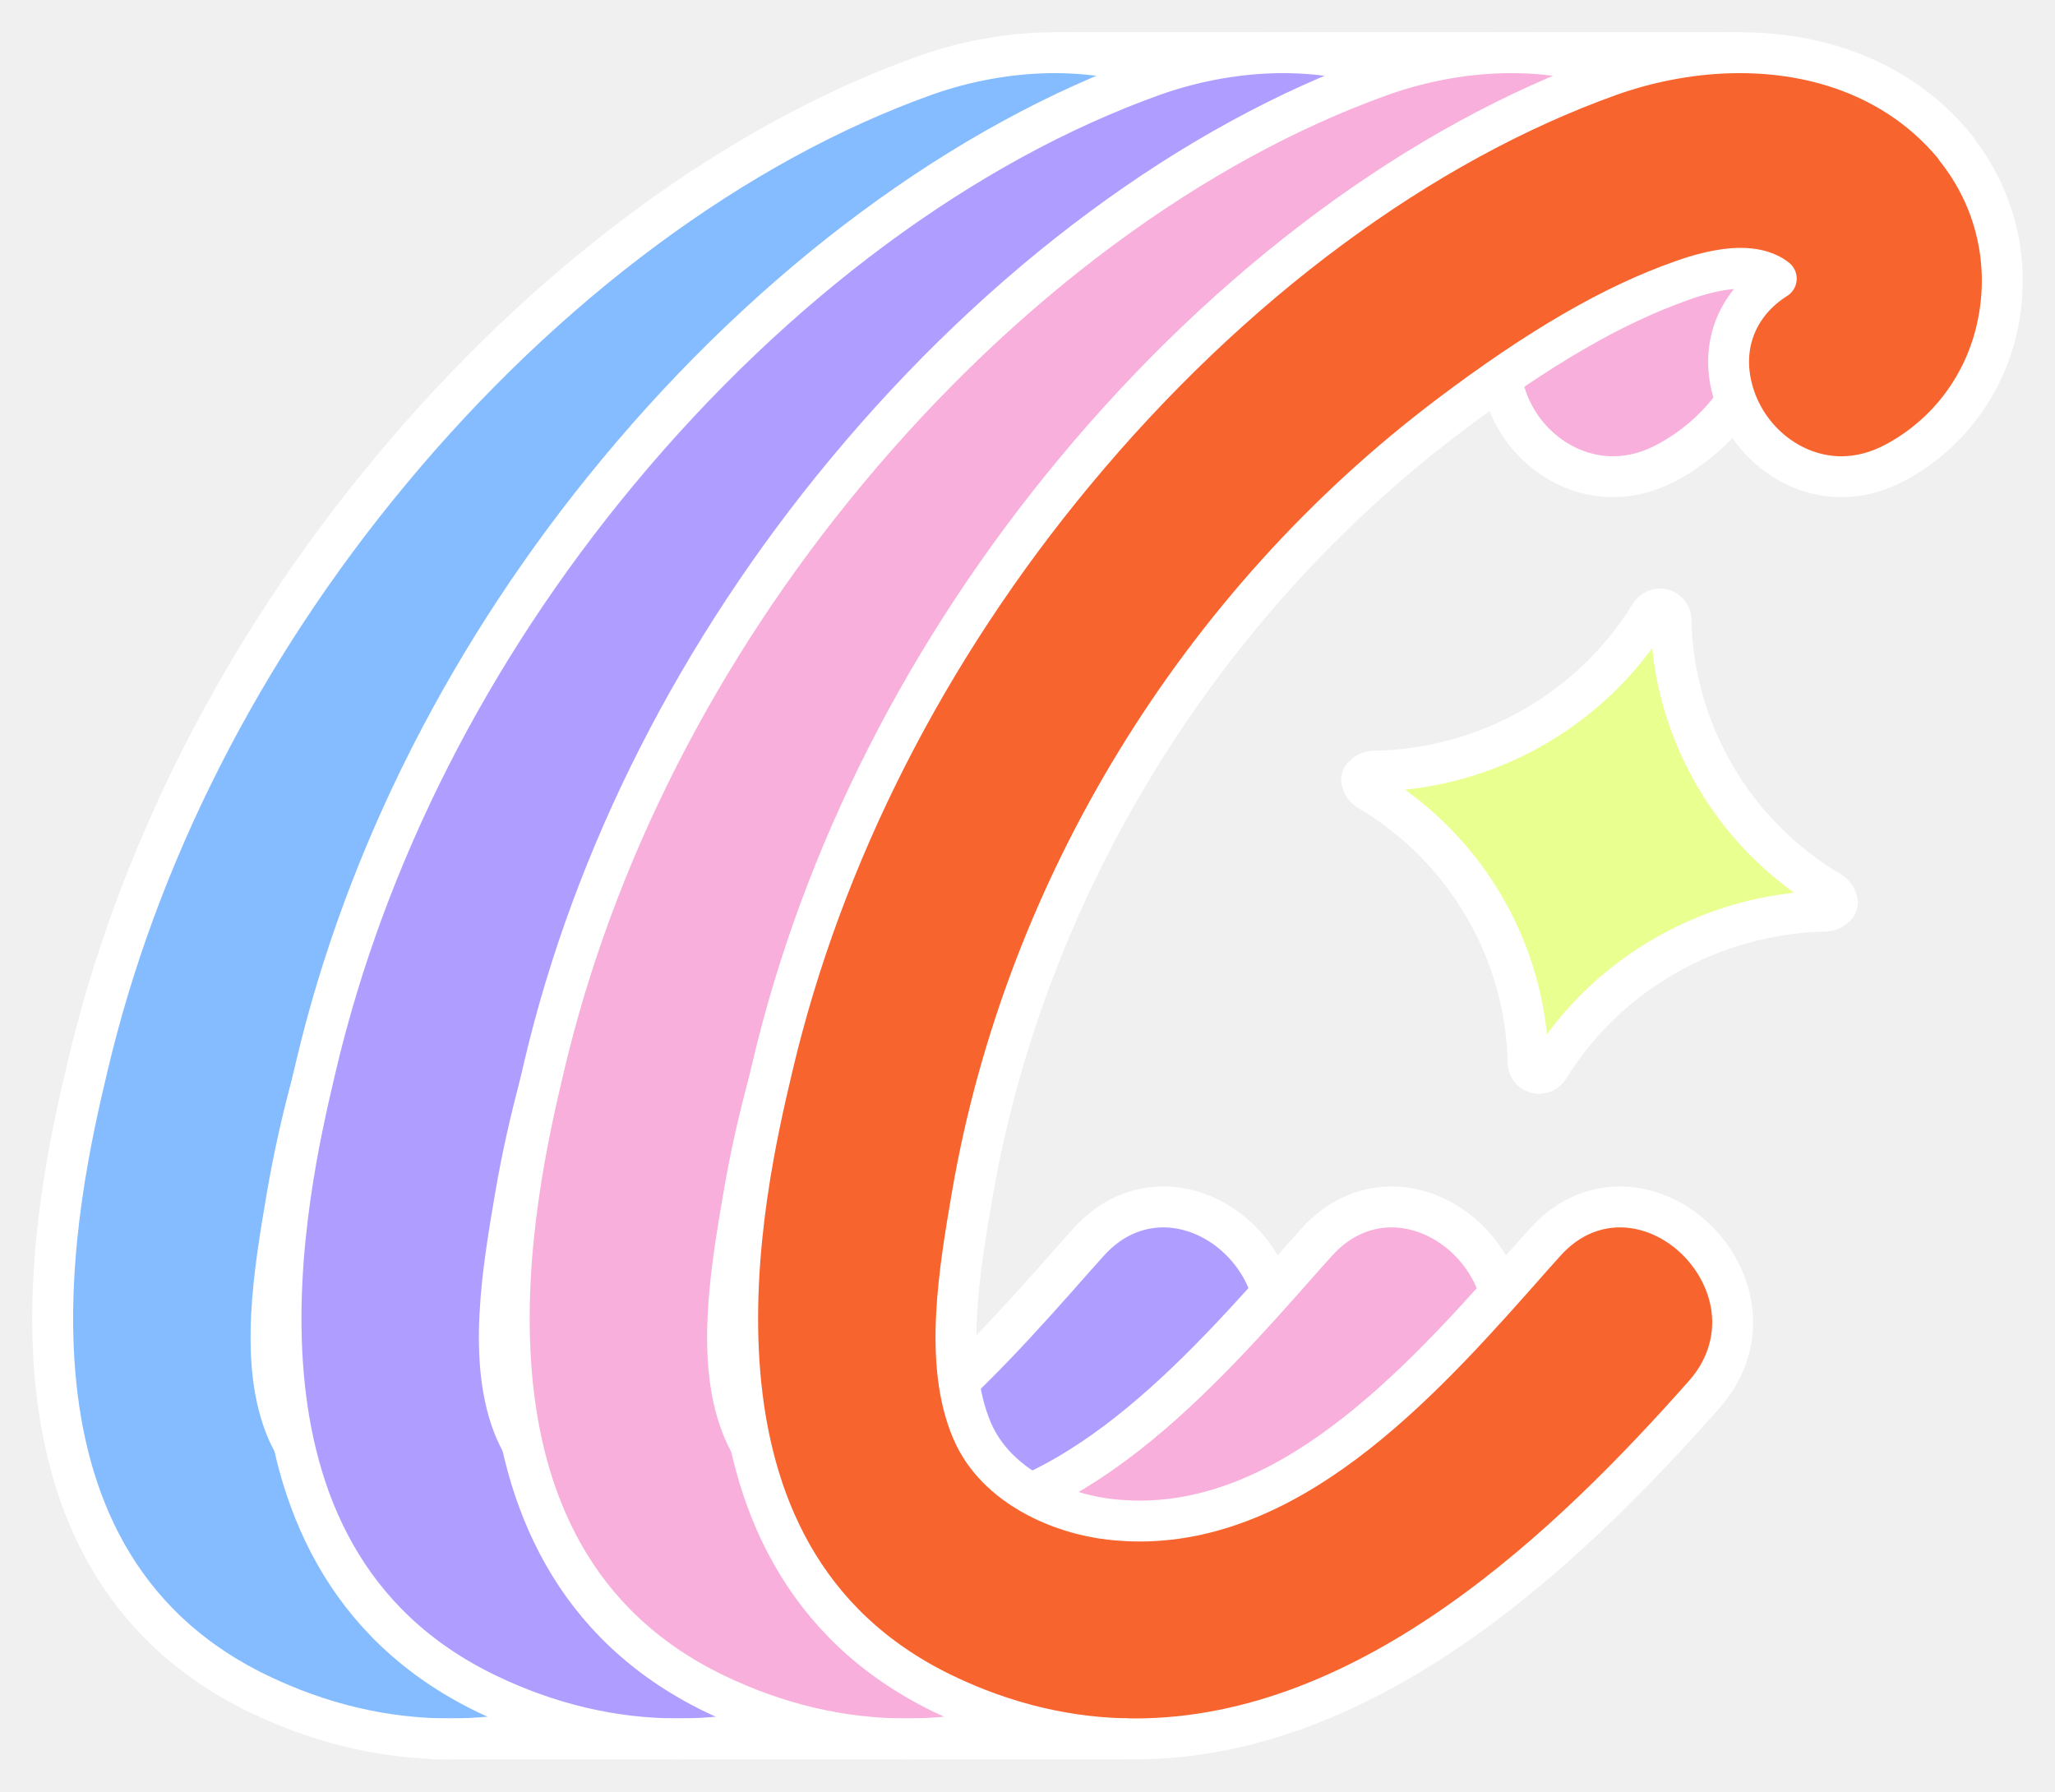
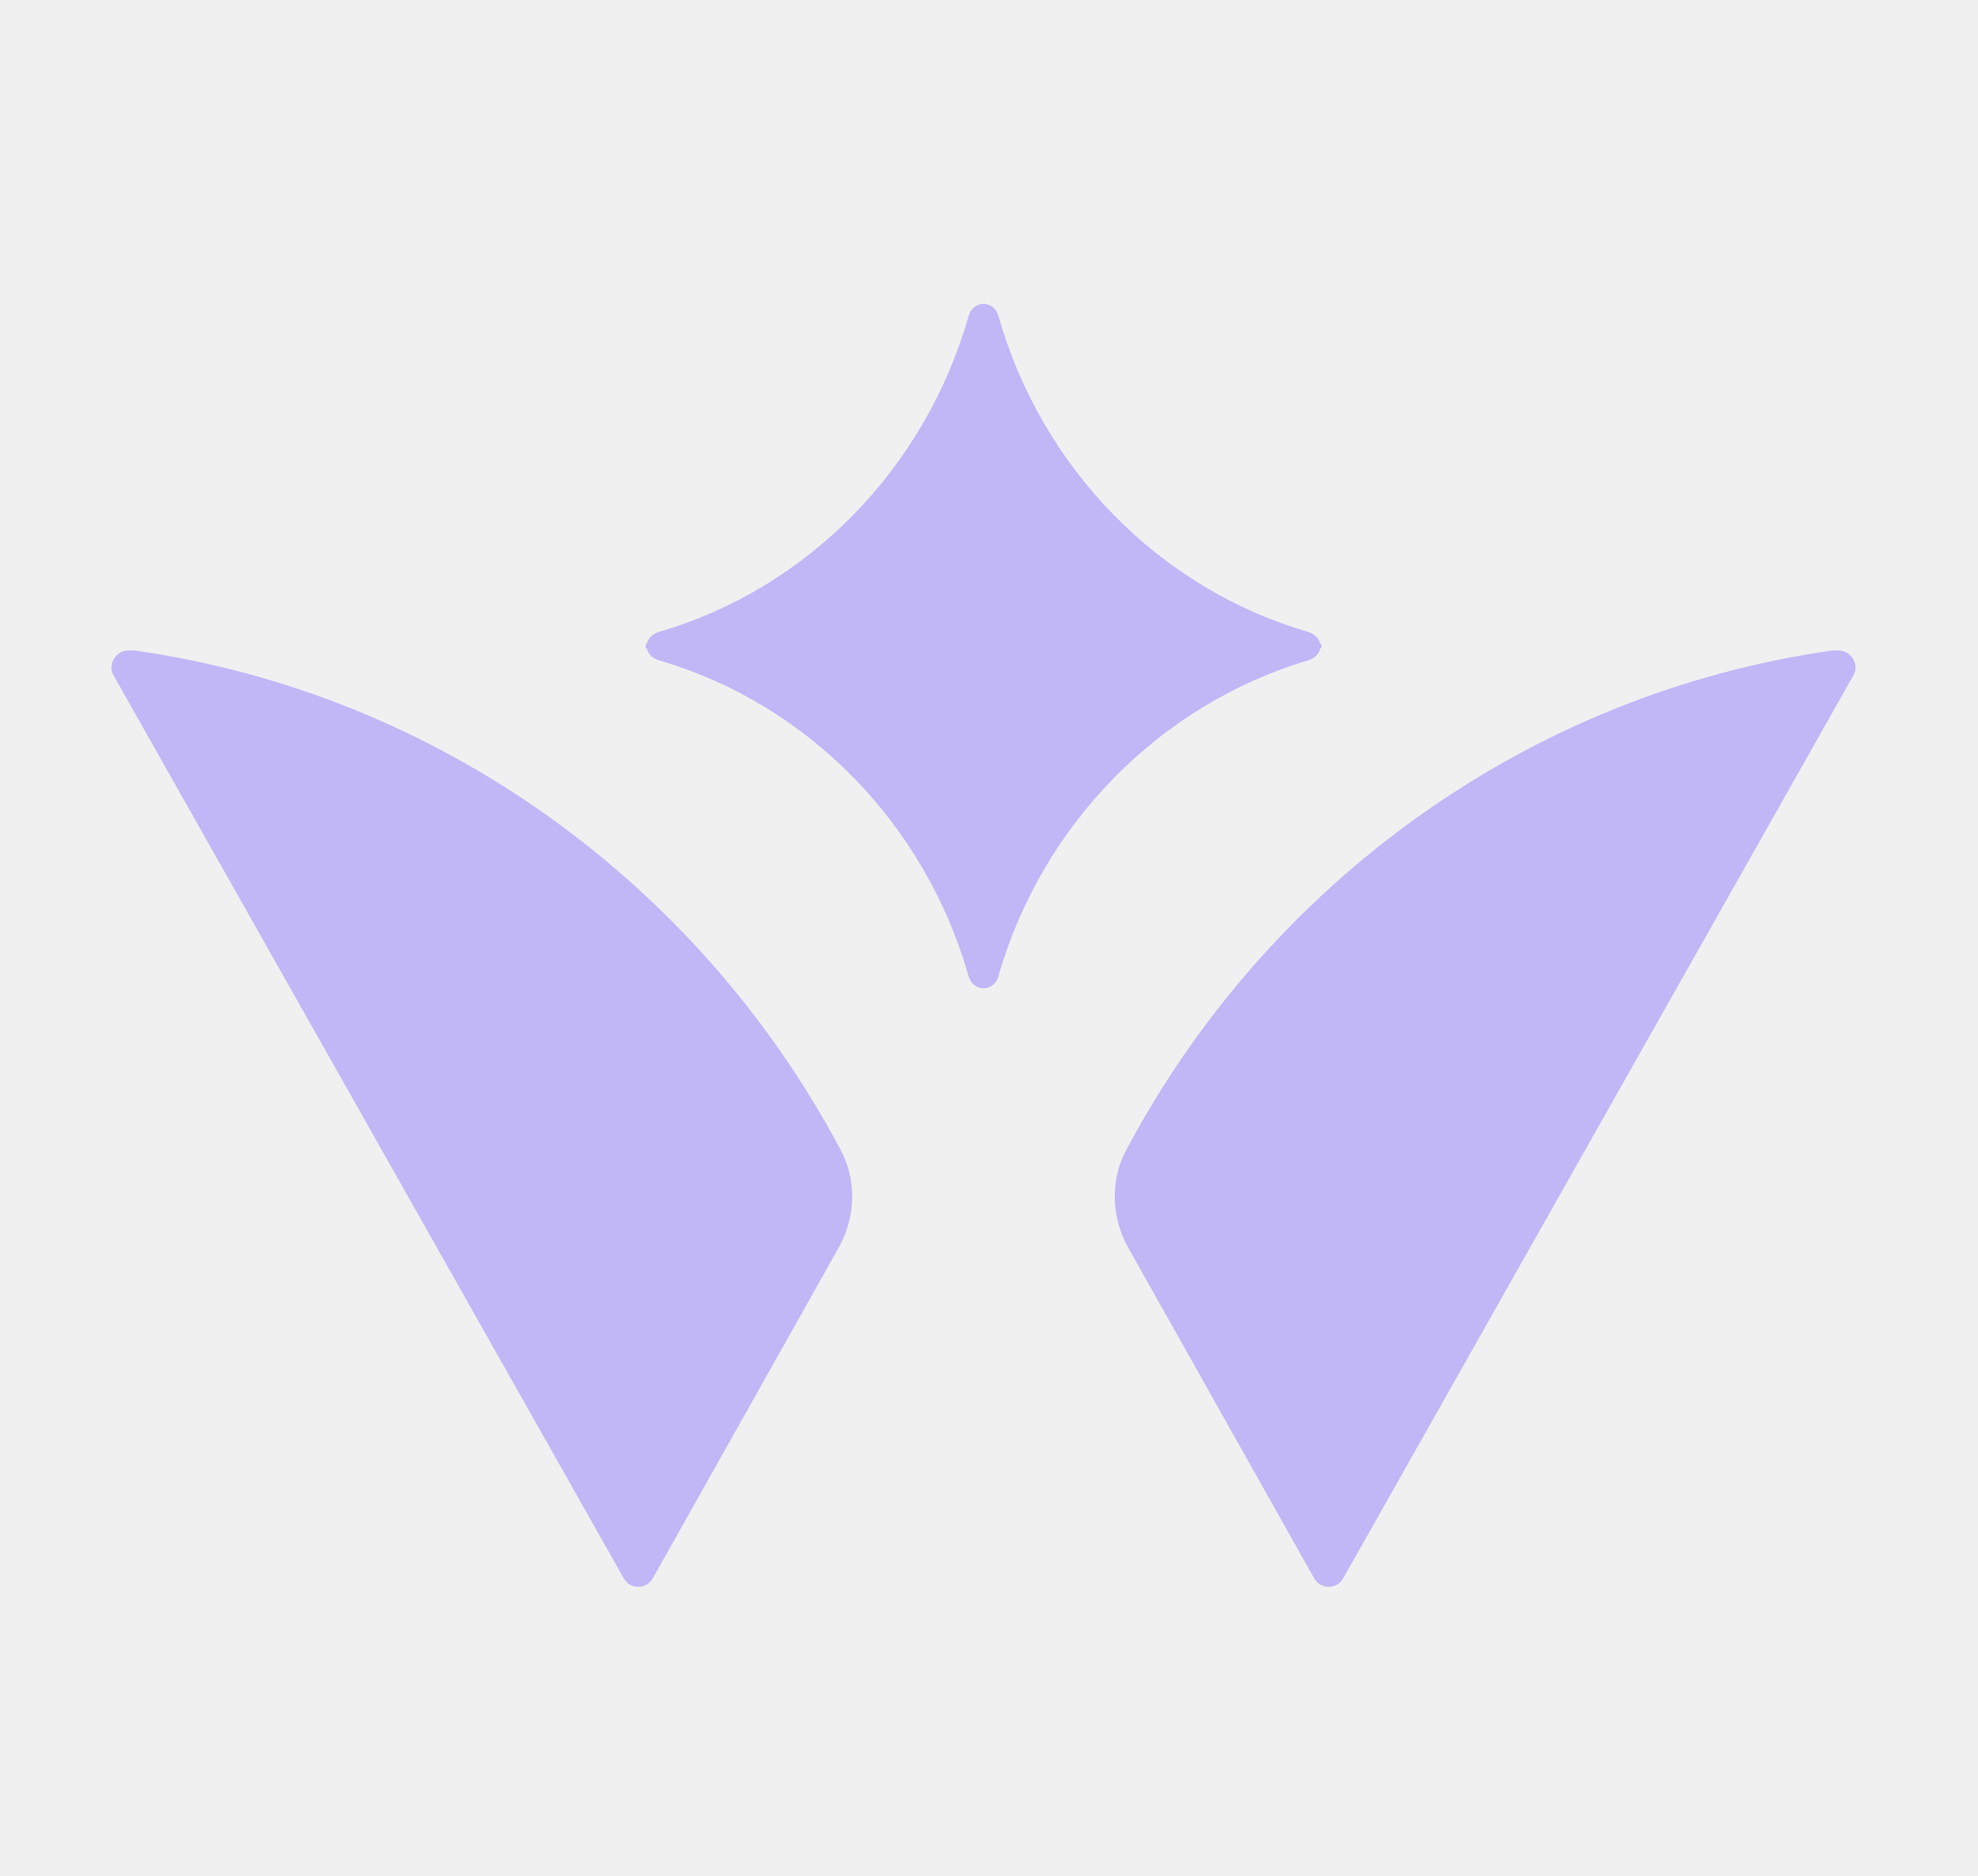
- <svg xmlns="http://www.w3.org/2000/svg" width="39" height="34" viewBox="0 0 39 34" fill="none">
-   <path d="M24.132 2.823C23.19 1.645 21.729 1 20.016 1C19.202 1 18.35 1.15 17.553 1.433C13.966 2.715 10.361 5.383 7.4 8.951C4.588 12.335 2.602 16.244 1.661 20.245C1.119 22.538 -0.525 29.52 4.899 32.142C6.079 32.712 7.302 33 8.537 33C13.041 33 16.863 29.266 19.347 26.46C19.914 25.819 17.652 27.23 17.289 26.46C16.923 25.681 18.537 22.905 17.745 22.905C17.366 22.905 16.808 23.026 16.309 23.592L16.07 23.858C14.102 26.089 11.652 28.866 8.627 28.866C8.439 28.866 8.248 28.854 8.06 28.833C7.144 28.729 5.913 28.225 5.453 27.159C4.899 25.877 5.21 24.095 5.453 22.668C6.458 16.852 9.756 11.47 14.498 7.889C16.207 6.599 17.608 5.787 18.908 5.329C19.198 5.225 19.632 5.092 20.033 5.092C20.271 5.092 20.468 5.138 20.634 5.234C20.659 5.25 20.685 5.267 20.71 5.288C19.973 5.754 19.654 6.545 19.875 7.386C20.127 8.347 20.996 9.047 21.946 9.047C22.295 9.047 22.64 8.955 22.973 8.776C23.97 8.243 24.677 7.294 24.912 6.17C25.163 4.984 24.873 3.764 24.123 2.823H24.132Z" fill="#84BCFF" stroke="white" stroke-width="0.776" stroke-linejoin="round" />
-   <path d="M28.465 2.823C27.524 1.645 26.062 1 24.349 1C23.536 1 22.683 1.15 21.887 1.433C18.299 2.715 14.694 5.383 11.733 8.951C8.921 12.335 6.936 16.244 5.994 20.245C5.453 22.538 3.808 29.52 9.232 32.142C10.412 32.712 11.635 33 12.871 33C17.375 33 21.196 29.266 23.68 26.46C24.247 25.819 24.375 24.978 24.013 24.208C23.646 23.429 22.871 22.905 22.078 22.905C21.699 22.905 21.141 23.026 20.642 23.592L20.404 23.858C18.435 26.089 15.986 28.866 12.96 28.866C12.773 28.866 12.581 28.854 12.394 28.833C11.478 28.729 10.246 28.225 9.786 27.159C9.232 25.877 9.543 24.095 9.786 22.668C10.792 16.852 14.089 11.47 18.832 7.889C20.54 6.599 21.942 5.787 23.242 5.329C23.531 5.225 23.966 5.092 24.366 5.092C24.605 5.092 24.801 5.138 24.967 5.234C24.993 5.25 25.018 5.267 25.044 5.288C24.307 5.754 23.987 6.545 24.209 7.386C24.46 8.347 24.017 7.386 24.967 7.386C22.831 5.318 25.253 4.78 26.279 6.17C27.276 5.637 29.011 7.294 29.245 6.17C29.496 4.984 29.207 3.764 28.457 2.823H28.465Z" fill="#AF9EFF" stroke="white" stroke-width="0.776" stroke-linejoin="round" />
-   <path d="M32.796 2.823C31.854 1.645 30.393 1 28.68 1C27.866 1 27.014 1.15 26.217 1.433C22.63 2.715 19.025 5.383 16.064 8.951C13.252 12.335 11.266 16.244 10.325 20.245C9.784 22.538 8.139 29.52 13.563 32.142C14.743 32.712 15.966 33 17.201 33C21.705 33 25.527 29.266 28.011 26.46C28.578 25.819 28.706 24.978 28.343 24.208C27.977 23.429 27.201 22.905 26.409 22.905C26.03 22.905 25.472 23.026 24.973 23.592L24.735 23.858C22.766 26.089 20.316 28.866 17.291 28.866C17.104 28.866 16.912 28.854 16.724 28.833C15.808 28.729 14.577 28.225 14.117 27.159C13.563 25.877 13.874 24.095 14.117 22.668C15.122 16.852 18.42 11.47 23.162 7.889C24.871 6.599 26.273 5.787 27.572 5.329C27.862 5.225 28.297 5.092 28.697 5.092C28.936 5.092 29.132 5.138 29.298 5.234C29.323 5.25 29.349 5.267 29.374 5.288C28.637 5.754 28.318 6.545 28.539 7.386C28.791 8.347 29.66 9.047 30.61 9.047C30.959 9.047 31.305 8.955 31.637 8.776C32.634 8.243 33.341 7.294 33.575 6.17C33.827 4.984 33.537 3.764 32.787 2.823H32.796Z" fill="#F8AFDB" stroke="white" stroke-width="0.776" stroke-linejoin="round" />
-   <path d="M37.131 2.823C36.19 1.645 34.728 1 33.015 1C32.202 1 31.349 1.15 30.553 1.433C26.965 2.715 23.36 5.383 20.399 8.951C17.587 12.335 15.602 16.244 14.66 20.245C14.119 22.538 12.474 29.52 17.898 32.142C19.078 32.712 20.301 33 21.537 33C26.041 33 29.862 29.266 32.346 26.46C32.913 25.819 33.041 24.978 32.679 24.208C32.312 23.429 31.537 22.905 30.744 22.905C30.365 22.905 29.807 23.026 29.308 23.592L29.07 23.858C27.102 26.089 24.651 28.866 21.626 28.866C21.439 28.866 21.247 28.854 21.06 28.833C20.144 28.729 18.912 28.225 18.452 27.159C17.898 25.877 18.209 24.095 18.452 22.668C19.458 16.852 22.756 11.47 27.498 7.889C29.206 6.599 30.608 5.787 31.908 5.329C32.197 5.225 32.632 5.092 33.032 5.092C33.271 5.092 33.467 5.138 33.633 5.234C33.659 5.25 33.684 5.267 33.71 5.288C32.973 5.754 32.653 6.545 32.875 7.386C33.126 8.347 33.995 9.047 34.946 9.047C35.295 9.047 35.64 8.955 35.972 8.776C36.969 8.243 37.677 7.294 37.911 6.17C38.162 4.984 37.873 3.764 37.123 2.823H37.131Z" fill="#F8642D" stroke="white" stroke-width="0.776" stroke-linejoin="round" />
-   <path d="M19.991 1H33.022" stroke="white" stroke-width="0.776" stroke-linejoin="round" />
-   <path d="M8.183 33H21.401" stroke="white" stroke-width="0.776" stroke-linejoin="round" />
-   <path d="M34.645 17.292C34.738 17.286 34.809 17.246 34.842 17.18L34.856 17.183C34.86 17.169 34.86 17.169 34.864 17.156C34.868 17.142 34.868 17.142 34.872 17.128L34.858 17.124C34.862 17.051 34.821 16.98 34.744 16.93C32.903 15.846 31.756 13.885 31.711 11.769C31.71 11.664 31.64 11.586 31.555 11.564C31.47 11.541 31.37 11.574 31.316 11.664C30.201 13.474 28.212 14.605 26.067 14.634C25.975 14.64 25.903 14.681 25.87 14.747L25.856 14.743C25.852 14.757 25.852 14.757 25.848 14.771C25.845 14.785 25.845 14.785 25.841 14.799L25.855 14.802C25.85 14.876 25.892 14.946 25.969 14.996C27.809 16.081 28.957 18.041 29.001 20.157C29.003 20.262 29.073 20.34 29.157 20.363C29.242 20.385 29.342 20.352 29.397 20.262C30.507 18.466 32.497 17.335 34.645 17.292Z" fill="#E9FF90" />
-   <path d="M34.645 17.292L34.651 17.679C34.656 17.679 34.661 17.679 34.666 17.678L34.645 17.292ZM34.842 17.18L34.944 16.805C34.766 16.758 34.578 16.843 34.495 17.008L34.842 17.18ZM34.856 17.183L34.755 17.558C34.962 17.613 35.175 17.489 35.232 17.283L34.856 17.183ZM34.872 17.128L35.247 17.227C35.274 17.128 35.26 17.022 35.209 16.933C35.158 16.844 35.073 16.78 34.974 16.753L34.872 17.128ZM34.858 17.124L34.47 17.101C34.458 17.285 34.577 17.451 34.755 17.498L34.858 17.124ZM34.744 16.93L34.958 16.605C34.953 16.602 34.948 16.599 34.943 16.596L34.744 16.93ZM31.711 11.769L31.323 11.778L31.323 11.78L31.711 11.769ZM31.316 11.664L31.647 11.865L31.648 11.864L31.316 11.664ZM26.067 14.634L26.064 14.247C26.059 14.247 26.053 14.248 26.047 14.248L26.067 14.634ZM25.87 14.747L25.768 15.121C25.947 15.168 26.134 15.083 26.218 14.918L25.87 14.747ZM25.856 14.743L25.958 14.368C25.751 14.314 25.537 14.437 25.481 14.644L25.856 14.743ZM25.841 14.799L25.466 14.699C25.439 14.799 25.452 14.904 25.503 14.993C25.555 15.082 25.639 15.147 25.739 15.173L25.841 14.799ZM25.855 14.802L26.243 14.825C26.255 14.641 26.136 14.475 25.957 14.428L25.855 14.802ZM25.969 14.996L25.755 15.321C25.759 15.324 25.764 15.327 25.769 15.33L25.969 14.996ZM29.001 20.157L29.39 20.148L29.39 20.147L29.001 20.157ZM29.397 20.262L29.066 20.06L29.065 20.062L29.397 20.262ZM34.666 17.678C34.856 17.667 35.077 17.575 35.19 17.351L34.495 17.008C34.516 16.966 34.547 16.938 34.575 16.922C34.602 16.907 34.621 16.905 34.625 16.905L34.666 17.678ZM34.74 17.554L34.755 17.558L34.959 16.809L34.944 16.805L34.74 17.554ZM35.232 17.283C35.234 17.276 35.234 17.272 35.235 17.269C35.236 17.265 35.237 17.262 35.239 17.255L34.489 17.056C34.487 17.063 34.486 17.067 34.485 17.07C34.484 17.074 34.483 17.077 34.481 17.084L35.232 17.283ZM35.239 17.255C35.241 17.248 35.242 17.244 35.243 17.241C35.244 17.237 35.245 17.234 35.247 17.227L34.497 17.029C34.495 17.036 34.494 17.039 34.493 17.042C34.492 17.046 34.491 17.049 34.489 17.056L35.239 17.255ZM34.974 16.753L34.96 16.75L34.755 17.498L34.77 17.502L34.974 16.753ZM35.245 17.147C35.262 16.898 35.117 16.709 34.958 16.605L34.53 17.254C34.526 17.252 34.511 17.241 34.495 17.215C34.479 17.187 34.467 17.148 34.47 17.101L35.245 17.147ZM34.943 16.596C33.217 15.579 32.142 13.741 32.1 11.758L31.323 11.78C31.37 14.03 32.589 16.112 34.544 17.264L34.943 16.596ZM32.1 11.76C32.095 11.478 31.904 11.255 31.657 11.189L31.453 11.938C31.375 11.917 31.324 11.85 31.323 11.778L32.1 11.76ZM31.657 11.189C31.41 11.124 31.131 11.223 30.984 11.465L31.648 11.864C31.61 11.926 31.531 11.959 31.453 11.938L31.657 11.189ZM30.985 11.463C29.941 13.159 28.075 14.219 26.064 14.247L26.07 15.022C28.348 14.99 30.462 13.79 31.647 11.865L30.985 11.463ZM26.047 14.248C25.857 14.259 25.635 14.351 25.523 14.575L26.218 14.918C26.197 14.96 26.165 14.988 26.137 15.004C26.111 15.019 26.092 15.021 26.088 15.021L26.047 14.248ZM25.972 14.372L25.958 14.368L25.754 15.117L25.768 15.121L25.972 14.372ZM25.481 14.644C25.479 14.65 25.478 14.654 25.477 14.658C25.476 14.661 25.475 14.665 25.473 14.671L26.224 14.87C26.226 14.863 26.226 14.86 26.227 14.856C26.228 14.852 26.229 14.849 26.231 14.842L25.481 14.644ZM25.473 14.671C25.471 14.678 25.47 14.682 25.47 14.685C25.468 14.689 25.468 14.692 25.466 14.699L26.216 14.898C26.218 14.891 26.219 14.887 26.22 14.884C26.221 14.88 26.222 14.877 26.224 14.87L25.473 14.671ZM25.739 15.173L25.753 15.177L25.957 14.428L25.943 14.424L25.739 15.173ZM25.467 14.779C25.451 15.028 25.595 15.217 25.755 15.321L26.183 14.672C26.186 14.674 26.202 14.685 26.217 14.711C26.233 14.739 26.246 14.779 26.243 14.825L25.467 14.779ZM25.769 15.33C27.495 16.347 28.571 18.185 28.613 20.168L29.39 20.147C29.343 17.896 28.123 15.814 26.168 14.663L25.769 15.33ZM28.613 20.166C28.617 20.448 28.808 20.672 29.055 20.737L29.259 19.988C29.337 20.009 29.389 20.076 29.39 20.148L28.613 20.166ZM29.055 20.737C29.303 20.802 29.582 20.703 29.729 20.461L29.065 20.062C29.103 20.001 29.182 19.968 29.259 19.988L29.055 20.737ZM29.727 20.463C30.767 18.782 32.633 17.72 34.651 17.679L34.64 16.904C32.361 16.951 30.248 18.15 29.066 20.06L29.727 20.463Z" fill="white" />
+ <svg xmlns="http://www.w3.org/2000/svg" width="58" height="55" viewBox="0 0 58 55" fill="none">
+   <path d="M53.724 19.074H53.91C54.283 19.074 54.531 19.487 54.345 19.805L46.862 33.047L39.379 46.29C39.193 46.608 38.727 46.608 38.541 46.29L33.076 36.572C32.58 35.683 32.548 34.572 33.045 33.682C37.175 25.934 44.782 20.345 53.724 19.074Z" fill="#C1B6F6" />
+   <path d="M3.952 19.074H3.766C3.393 19.074 3.145 19.487 3.331 19.805L10.814 33.047L18.297 46.29C18.483 46.608 18.948 46.608 19.135 46.29L24.599 36.572C25.096 35.683 25.127 34.572 24.631 33.682C20.501 25.934 12.894 20.345 3.952 19.074Z" fill="#C1B6F6" />
+   <path d="M38.371 19.358C38.552 19.297 38.675 19.175 38.71 19.023C38.712 19.015 38.719 19.009 38.727 19.009V19.009C38.736 19.009 38.744 19.001 38.744 18.992C38.744 18.976 38.744 18.97 38.744 18.945C38.744 18.921 38.744 18.915 38.744 18.899C38.744 18.89 38.736 18.882 38.727 18.882V18.882C38.719 18.882 38.712 18.876 38.71 18.868C38.675 18.716 38.552 18.594 38.371 18.532C33.993 17.262 30.547 13.737 29.274 9.259C29.212 9.037 29.026 8.91 28.839 8.91C28.653 8.91 28.467 9.037 28.404 9.259C27.131 13.737 23.685 17.262 19.307 18.532C19.126 18.594 19.004 18.716 18.969 18.868C18.967 18.876 18.96 18.882 18.952 18.882V18.882C18.942 18.882 18.935 18.89 18.935 18.899C18.935 18.915 18.935 18.921 18.935 18.945C18.935 18.97 18.935 18.976 18.935 18.992C18.935 19.001 18.942 19.009 18.952 19.009V19.009C18.96 19.009 18.967 19.015 18.969 19.023C19.004 19.175 19.126 19.297 19.307 19.358C23.685 20.628 27.131 24.154 28.404 28.631C28.467 28.854 28.653 28.98 28.839 28.98C29.026 28.98 29.212 28.854 29.274 28.631C30.547 24.185 33.993 20.66 38.371 19.358Z" fill="#C1B6F6" />
</svg>
